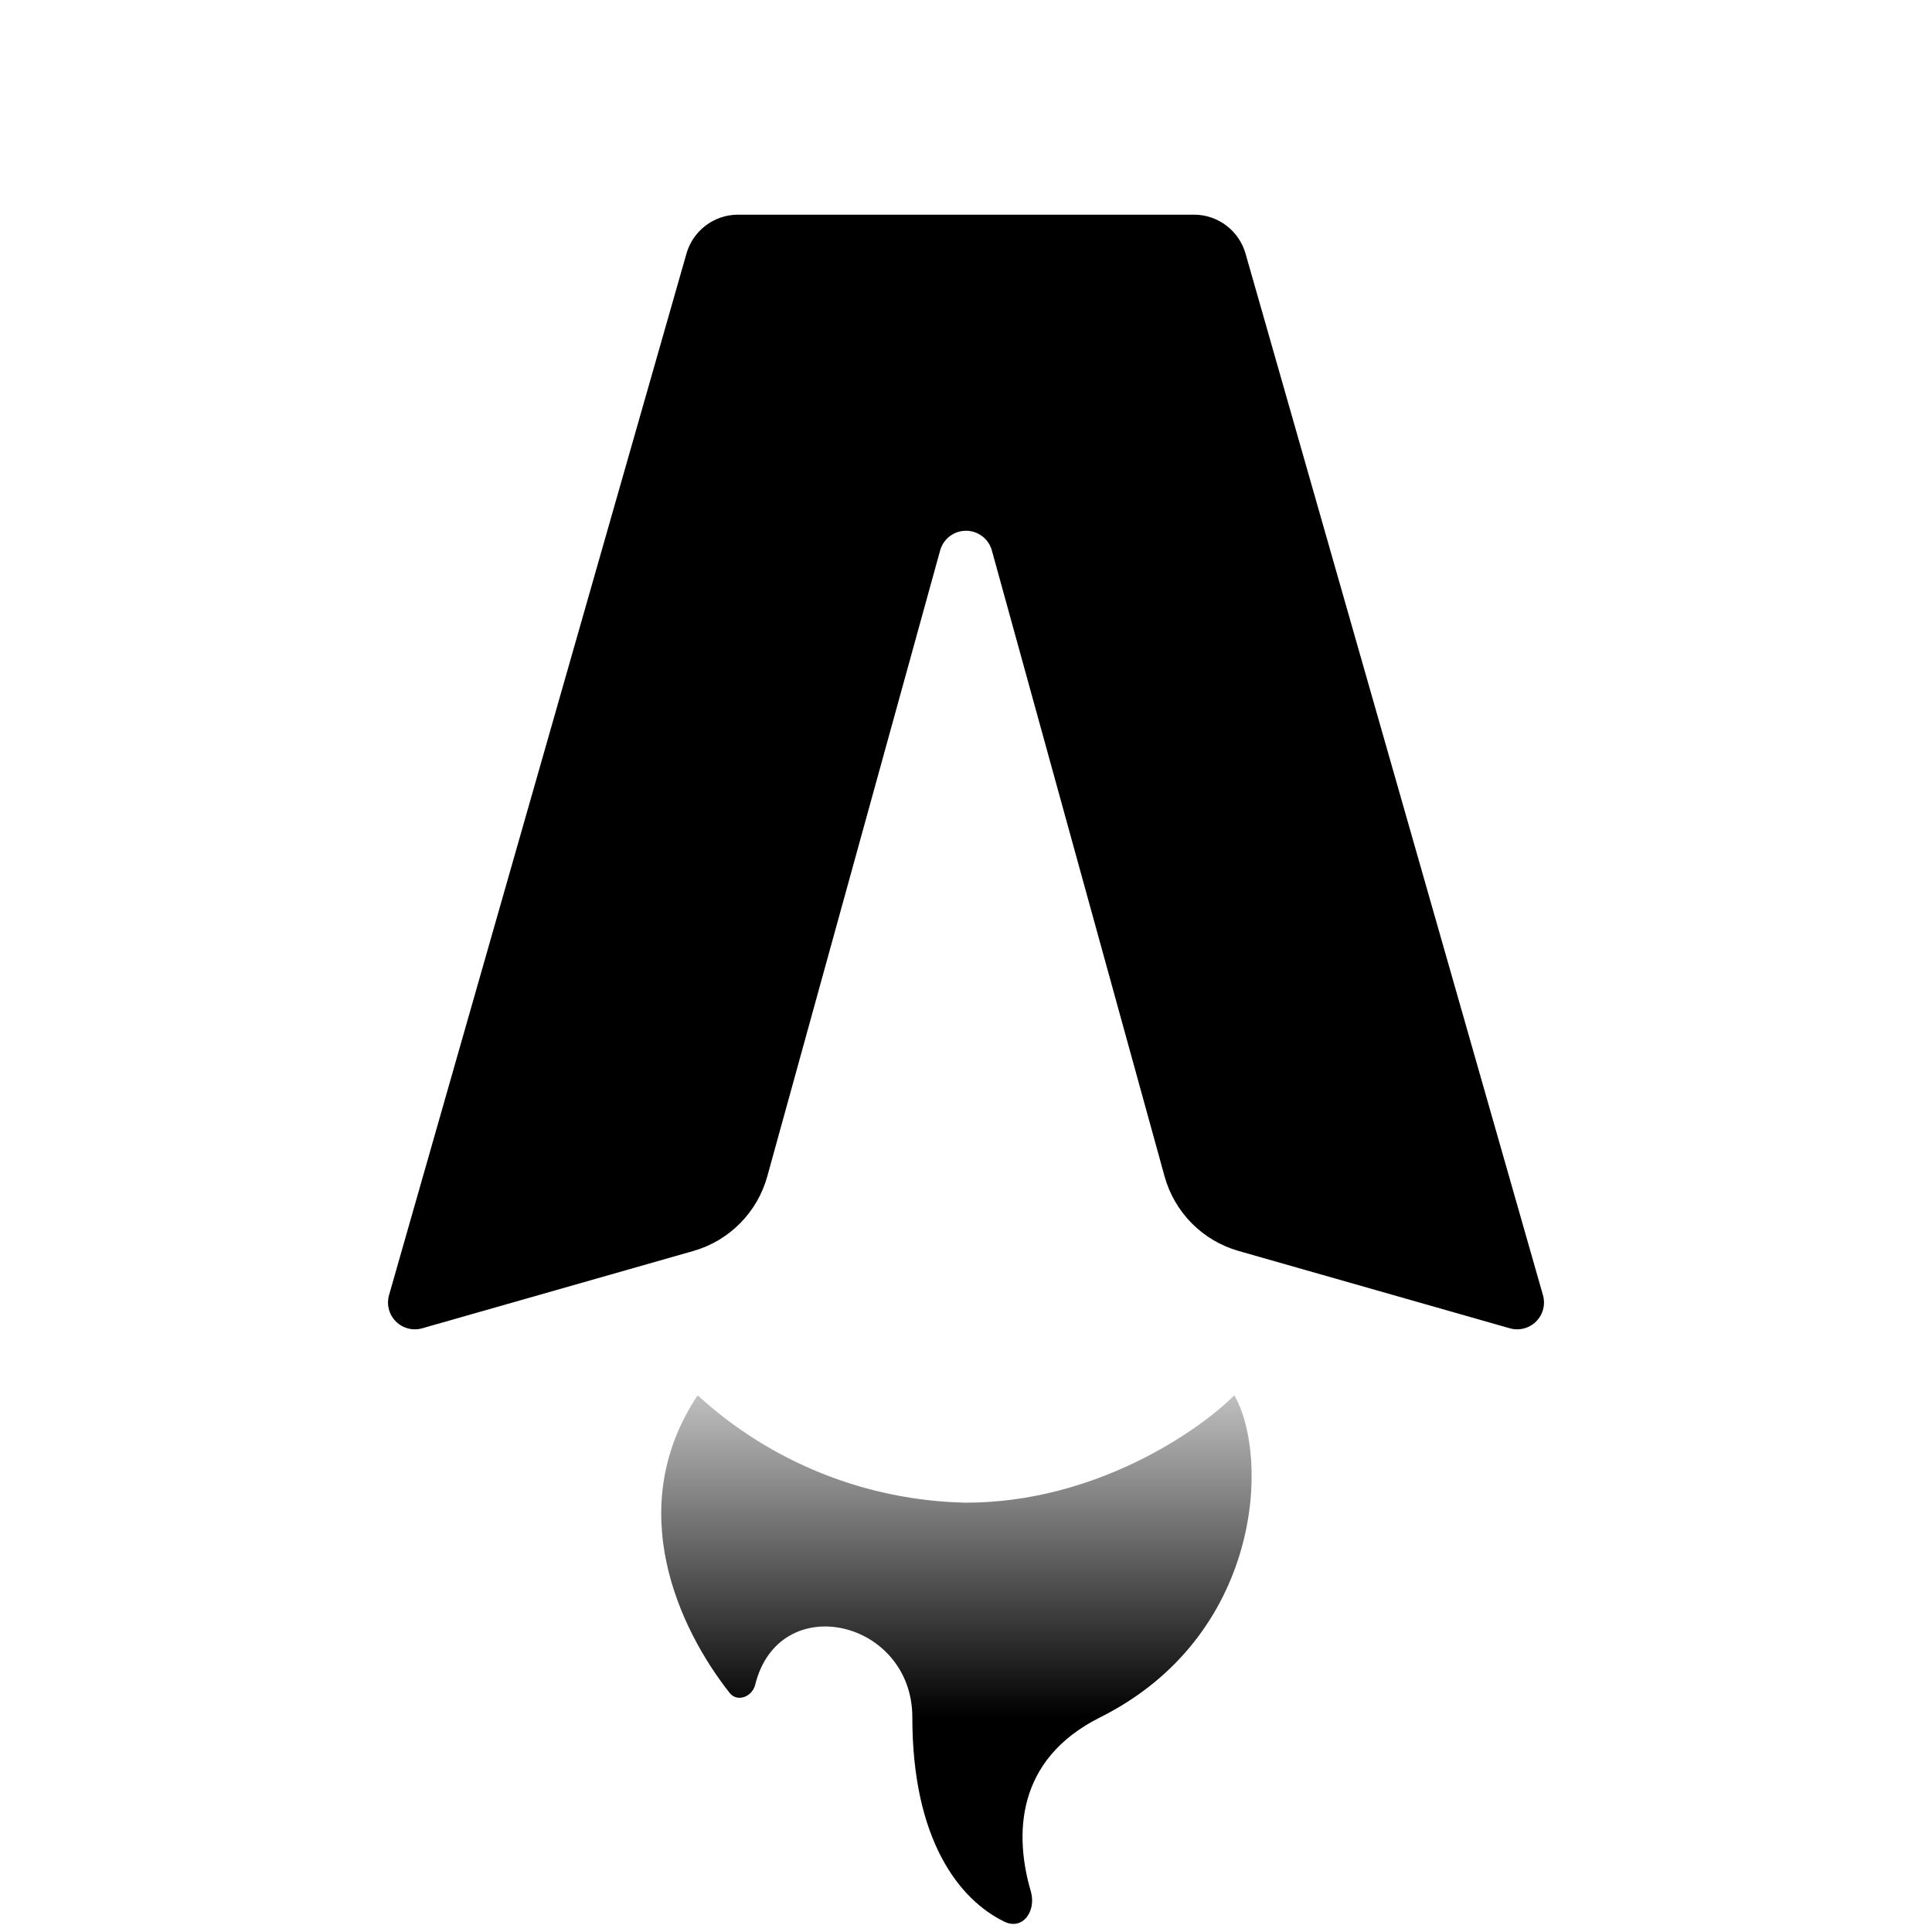
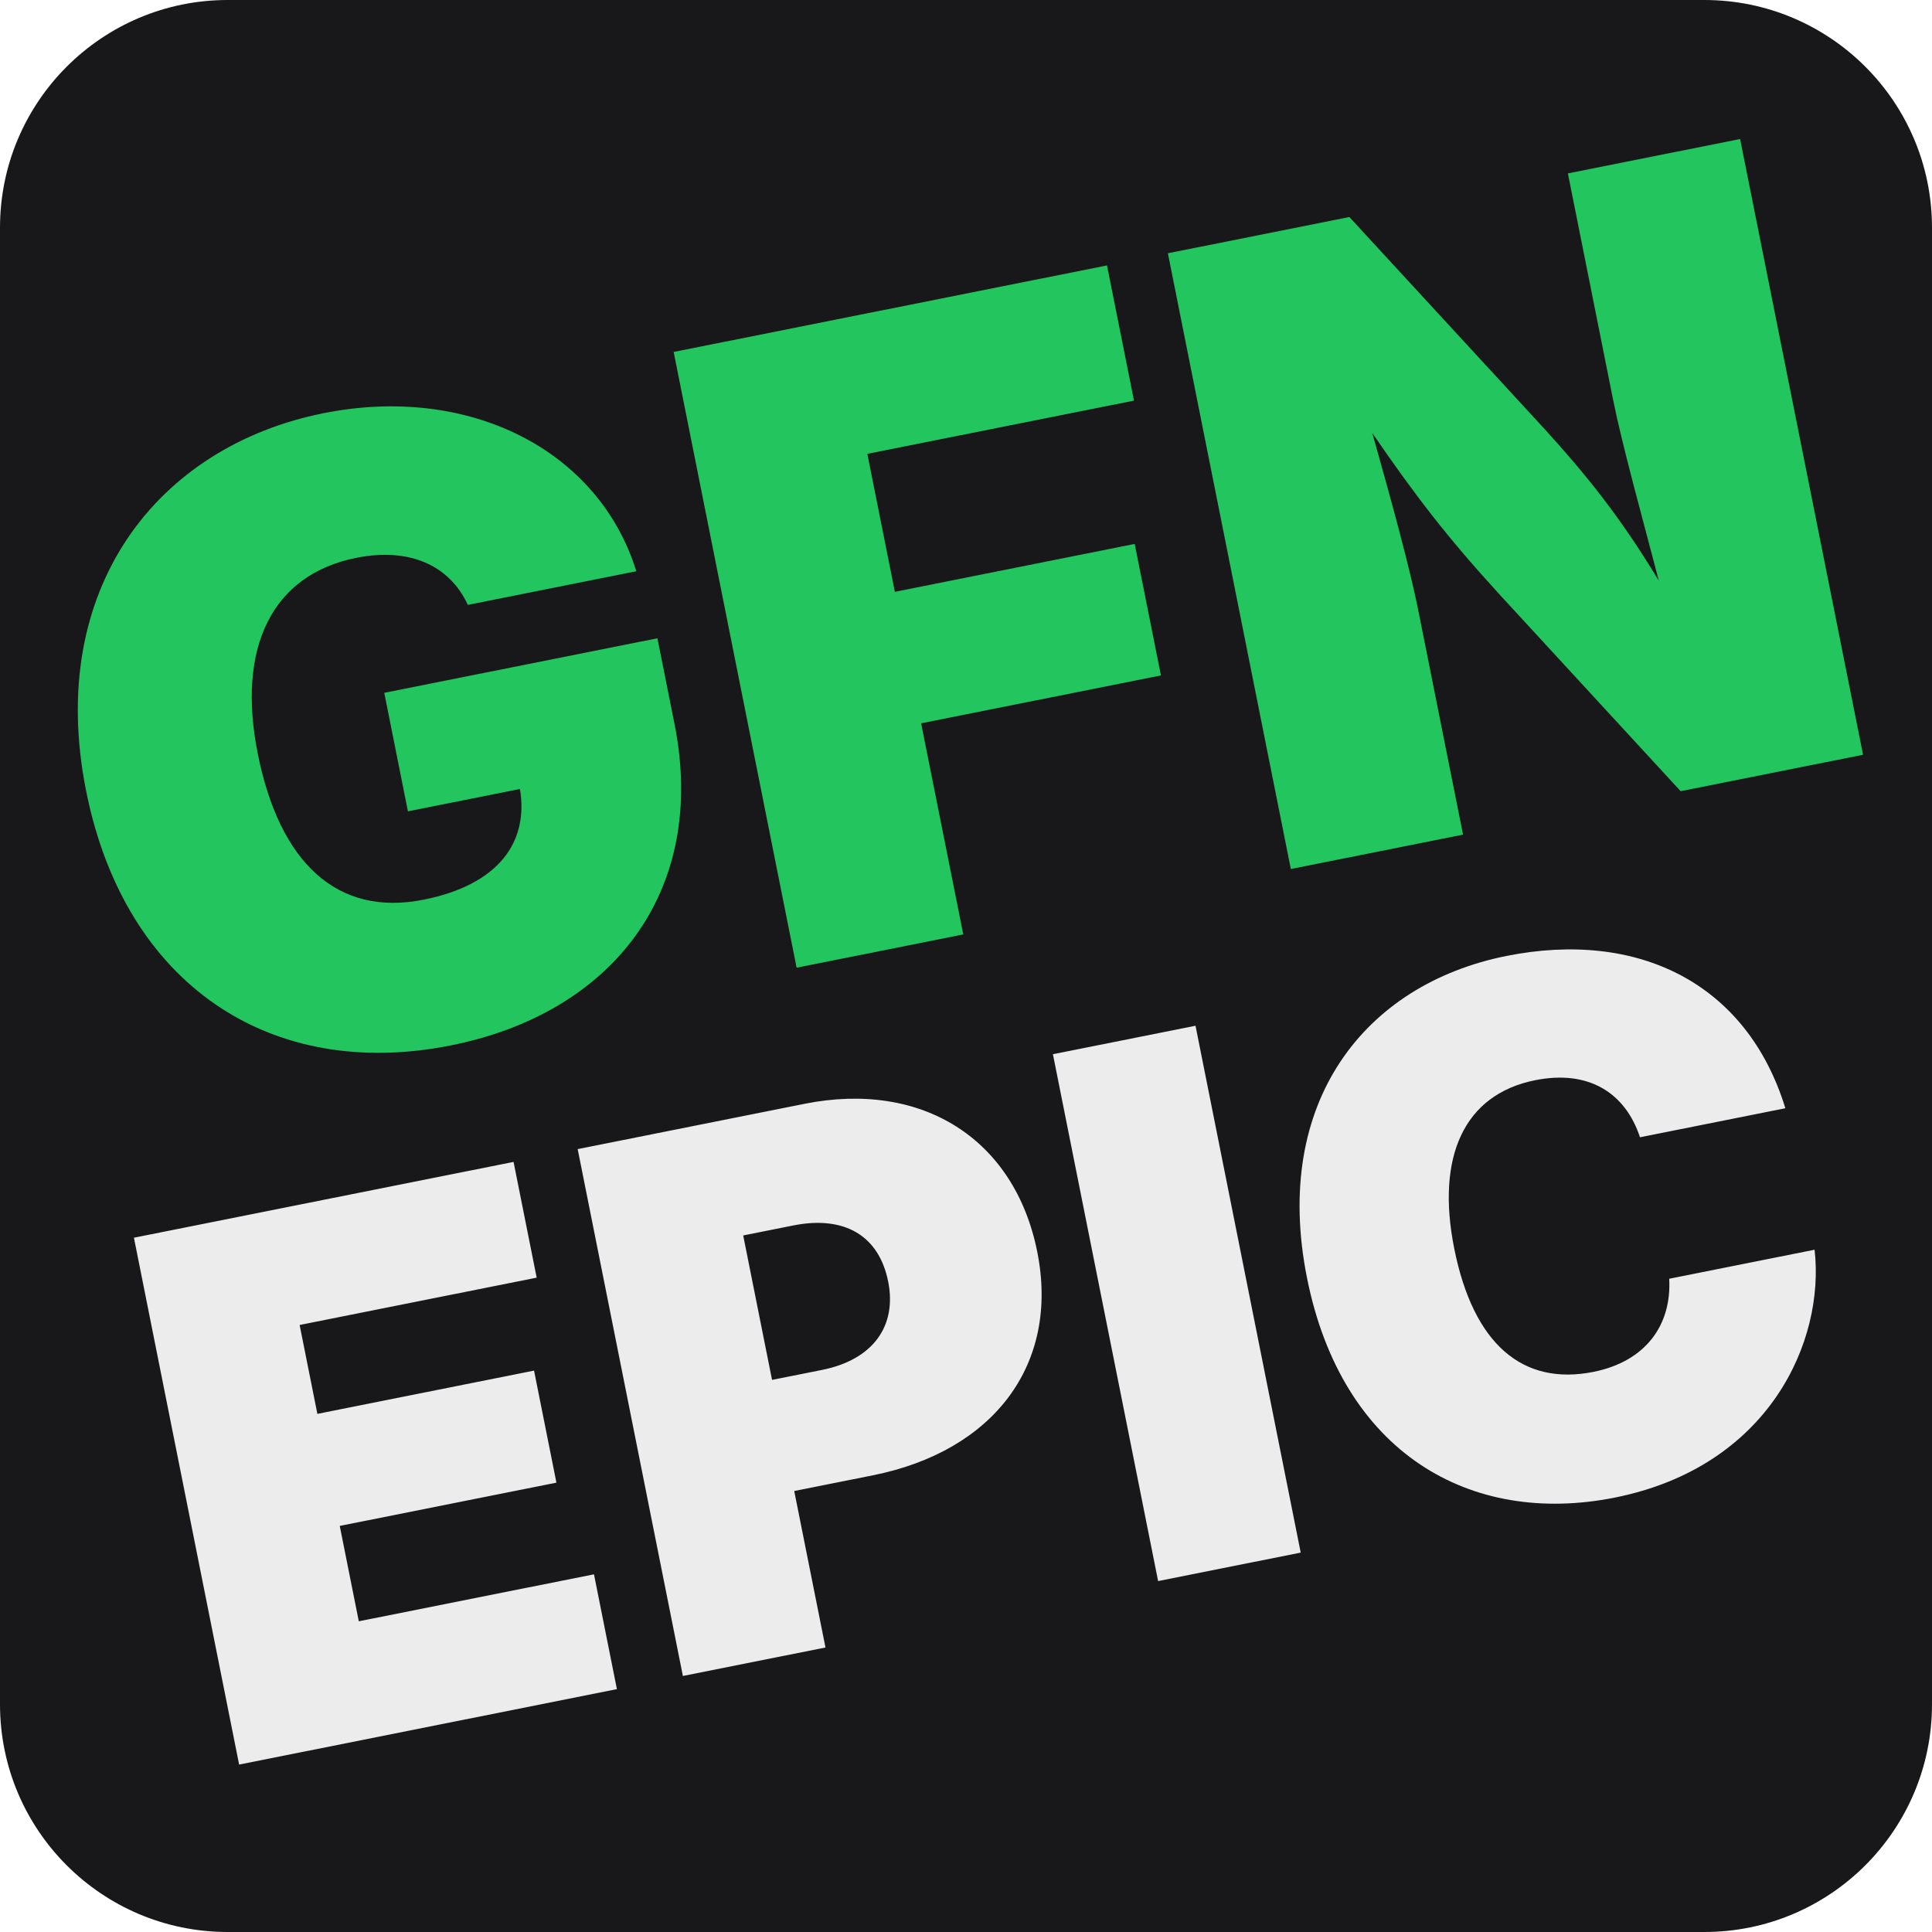
- <svg xmlns="http://www.w3.org/2000/svg" fill="none" viewBox="0 0 36 36">
-   <path fill="#000" d="M22.25 4h-8.5a1 1 0 0 0-.96.73l-5.54 19.4a.5.5 0 0 0 .62.62l5.05-1.44a2 2 0 0 0 1.38-1.4l3.22-11.66a.5.5 0 0 1 .96 0l3.22 11.67a2 2 0 0 0 1.38 1.39l5.05 1.44a.5.5 0 0 0 .62-.62l-5.54-19.4a1 1 0 0 0-.96-.73Z" />
-   <path fill="url(#gradient)" d="M18 28a7.63 7.63 0 0 1-5-2c-1.4 2.1-.35 4.35.6 5.55.14.17.41.07.47-.15.44-1.8 2.93-1.22 2.93.6 0 2.28.87 3.4 1.72 3.81.34.16.59-.2.49-.56-.31-1.05-.29-2.46 1.29-3.25 3-1.5 3.17-4.83 2.5-6-.67.67-2.6 2-5 2Z" />
-   <defs>
-     <linearGradient id="gradient" x1="16" x2="16" y1="32" y2="24" gradientUnits="userSpaceOnUse">
-       <stop stop-color="#000" />
-       <stop offset="1" stop-color="#000" stop-opacity="0" />
-     </linearGradient>
-   </defs>
-   <style>
-     @media (prefers-color-scheme:dark){:root{filter:invert(100%)}}
-   </style>
+ <svg xmlns="http://www.w3.org/2000/svg" width="31.971mm" height="31.971mm" version="1.1" viewBox="0 0 31.971 31.971" id="svg14">
+   <defs id="defs18" />
+   <g transform="translate(-65.06 -57.945)" id="g12">
+     <rect x="65.06" y="57.945" width="31.971" height="31.971" fill="#18181b" fill-rule="evenodd" stroke-width="0.066" id="rect2" ry="3.768" />
+     <text transform="rotate(-11.292)" x="50.803" y="87.846" fill="#000000" font-family="sans-serif" font-size="14.277px" stroke-width="0.357" style="line-height:1.25" xml:space="preserve" id="text6">
+       <tspan x="50.803" y="87.846" fill="#22c55e" font-family="Inter" font-weight="900" stroke-width="0.357" id="tspan4">GFN</tspan>
+     </text>
+     <text transform="rotate(-11.292)" x="50.039" y="98.975" fill="#000000" font-family="sans-serif" font-size="12.219px" stroke-width="0.305" style="line-height:1.25;fill:#ececec" xml:space="preserve" id="text10">
+       <tspan x="50.039" y="98.975" fill="#52525b" font-family="Inter" font-weight="900" stroke-width="0.305" id="tspan8" style="fill:#ececec">EPIC</tspan>
+     </text>
+   </g>
</svg>
